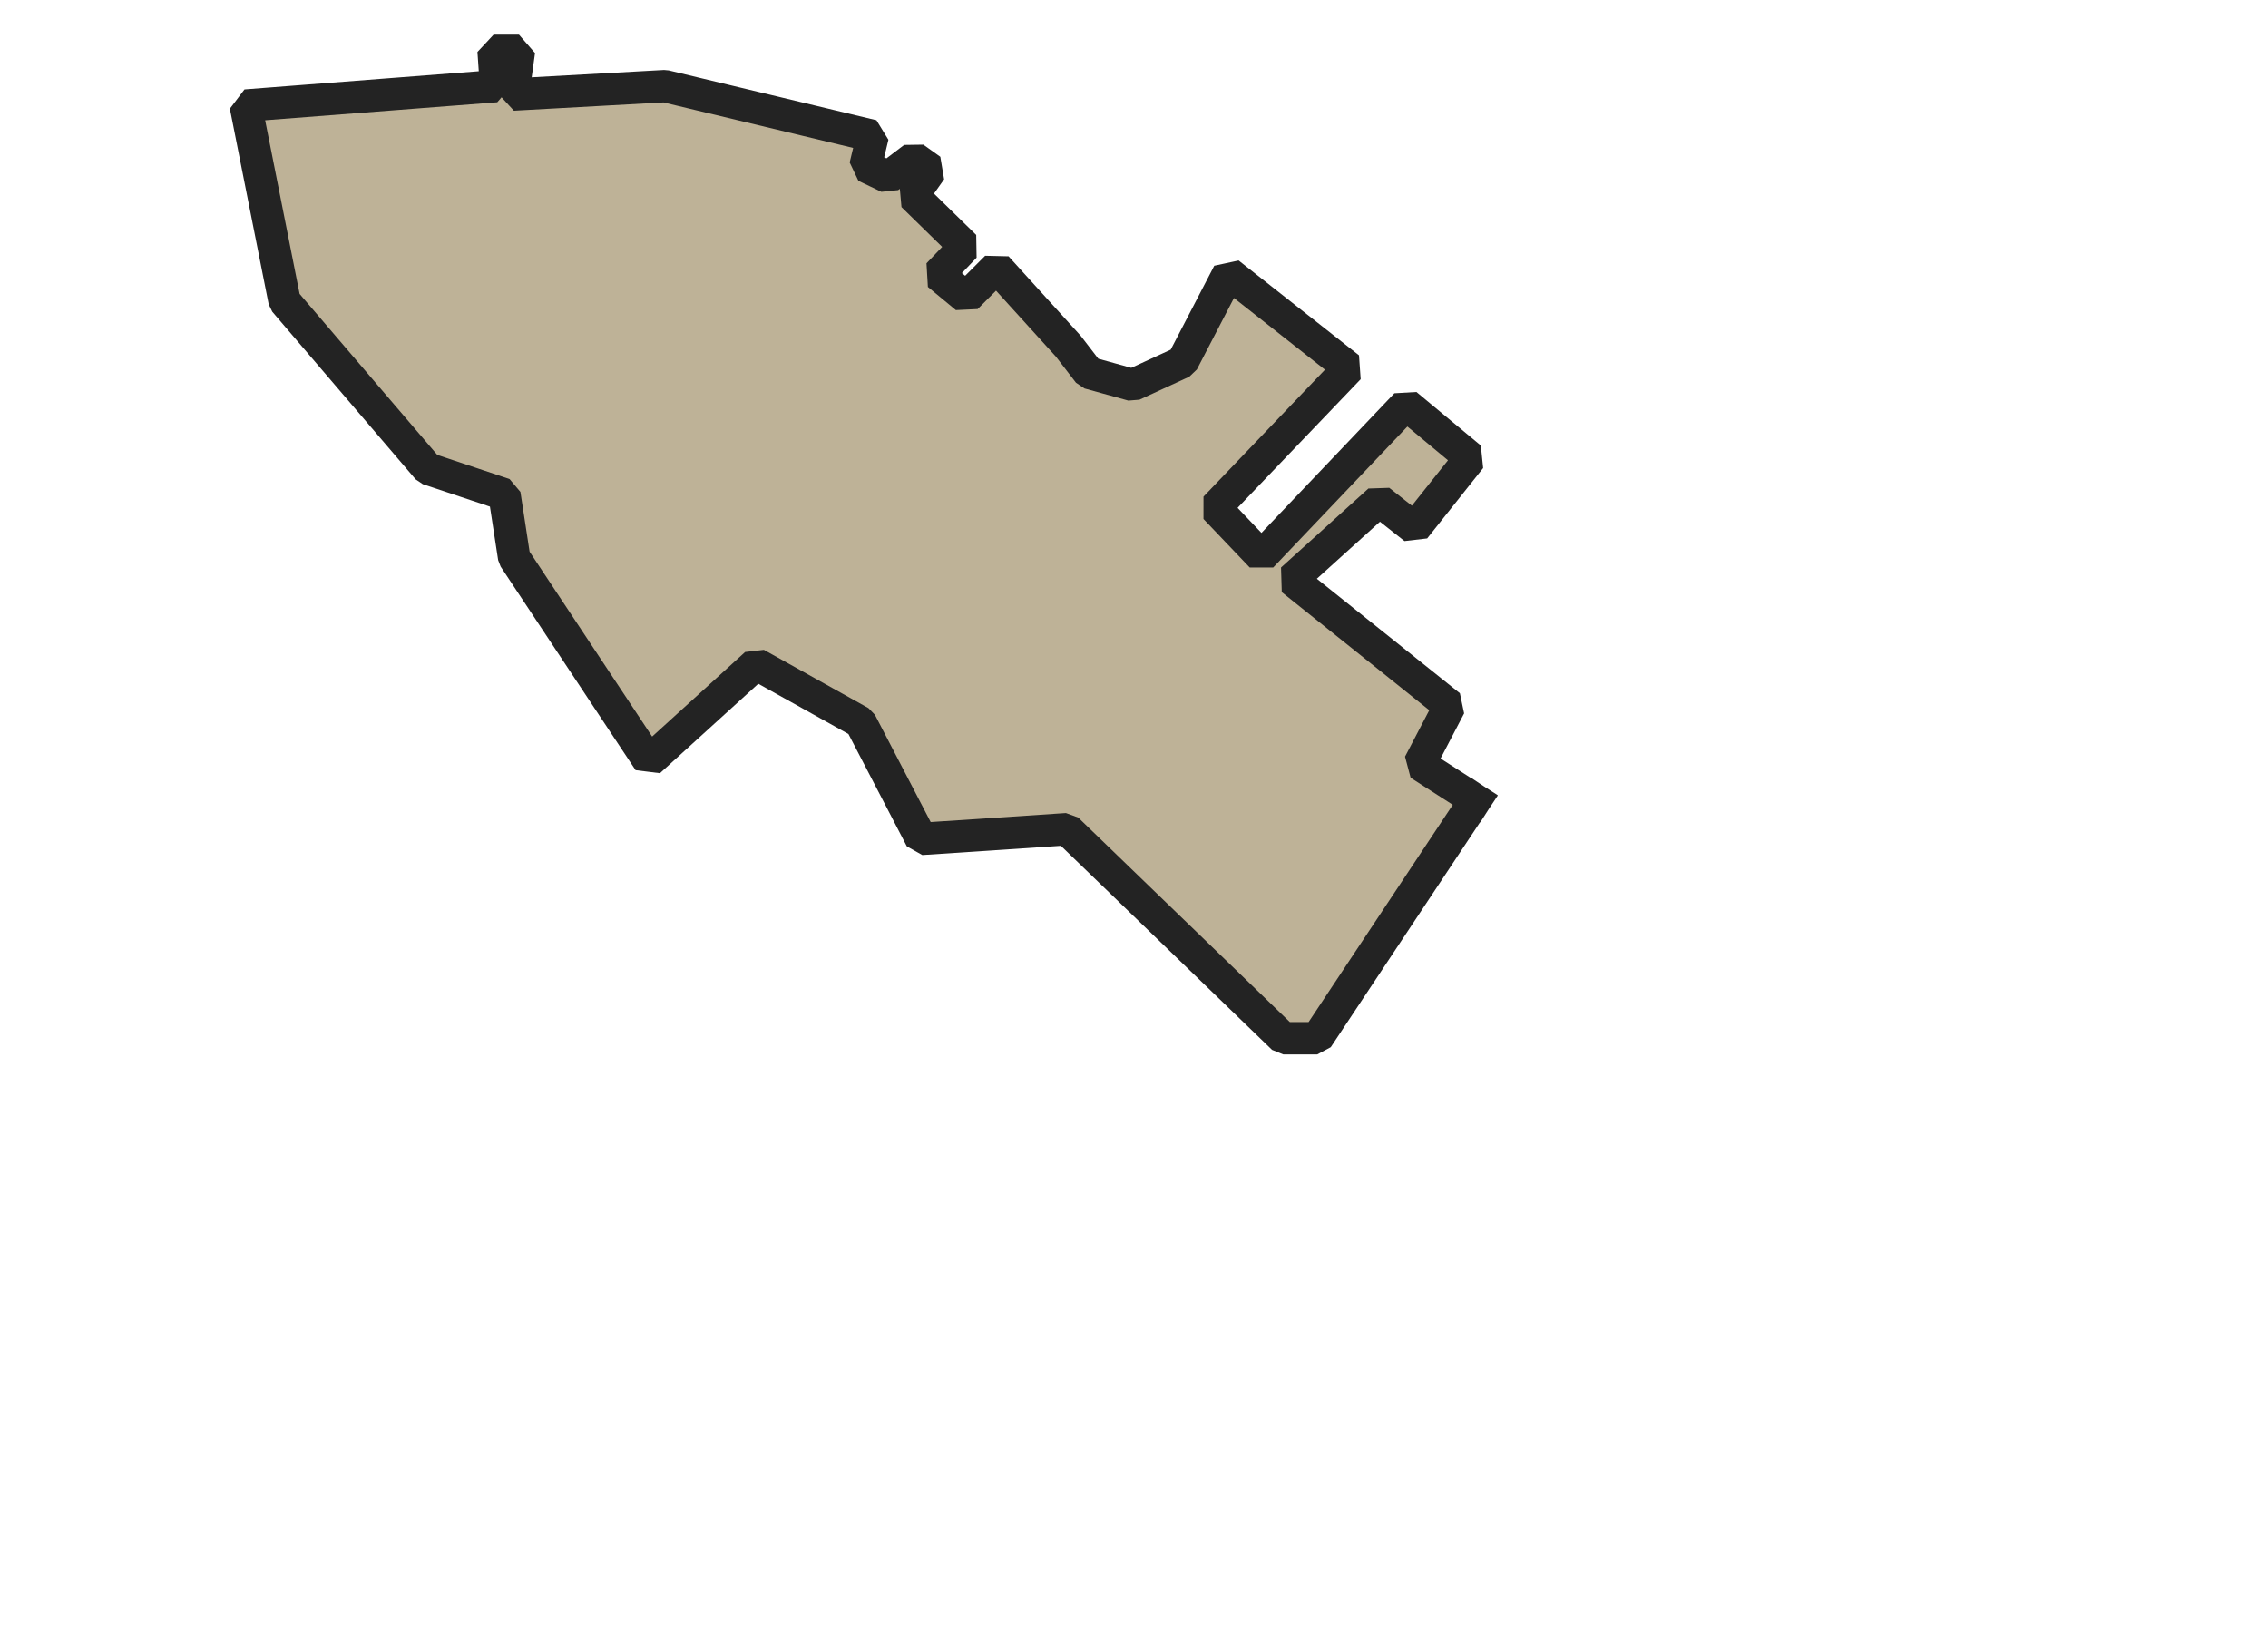
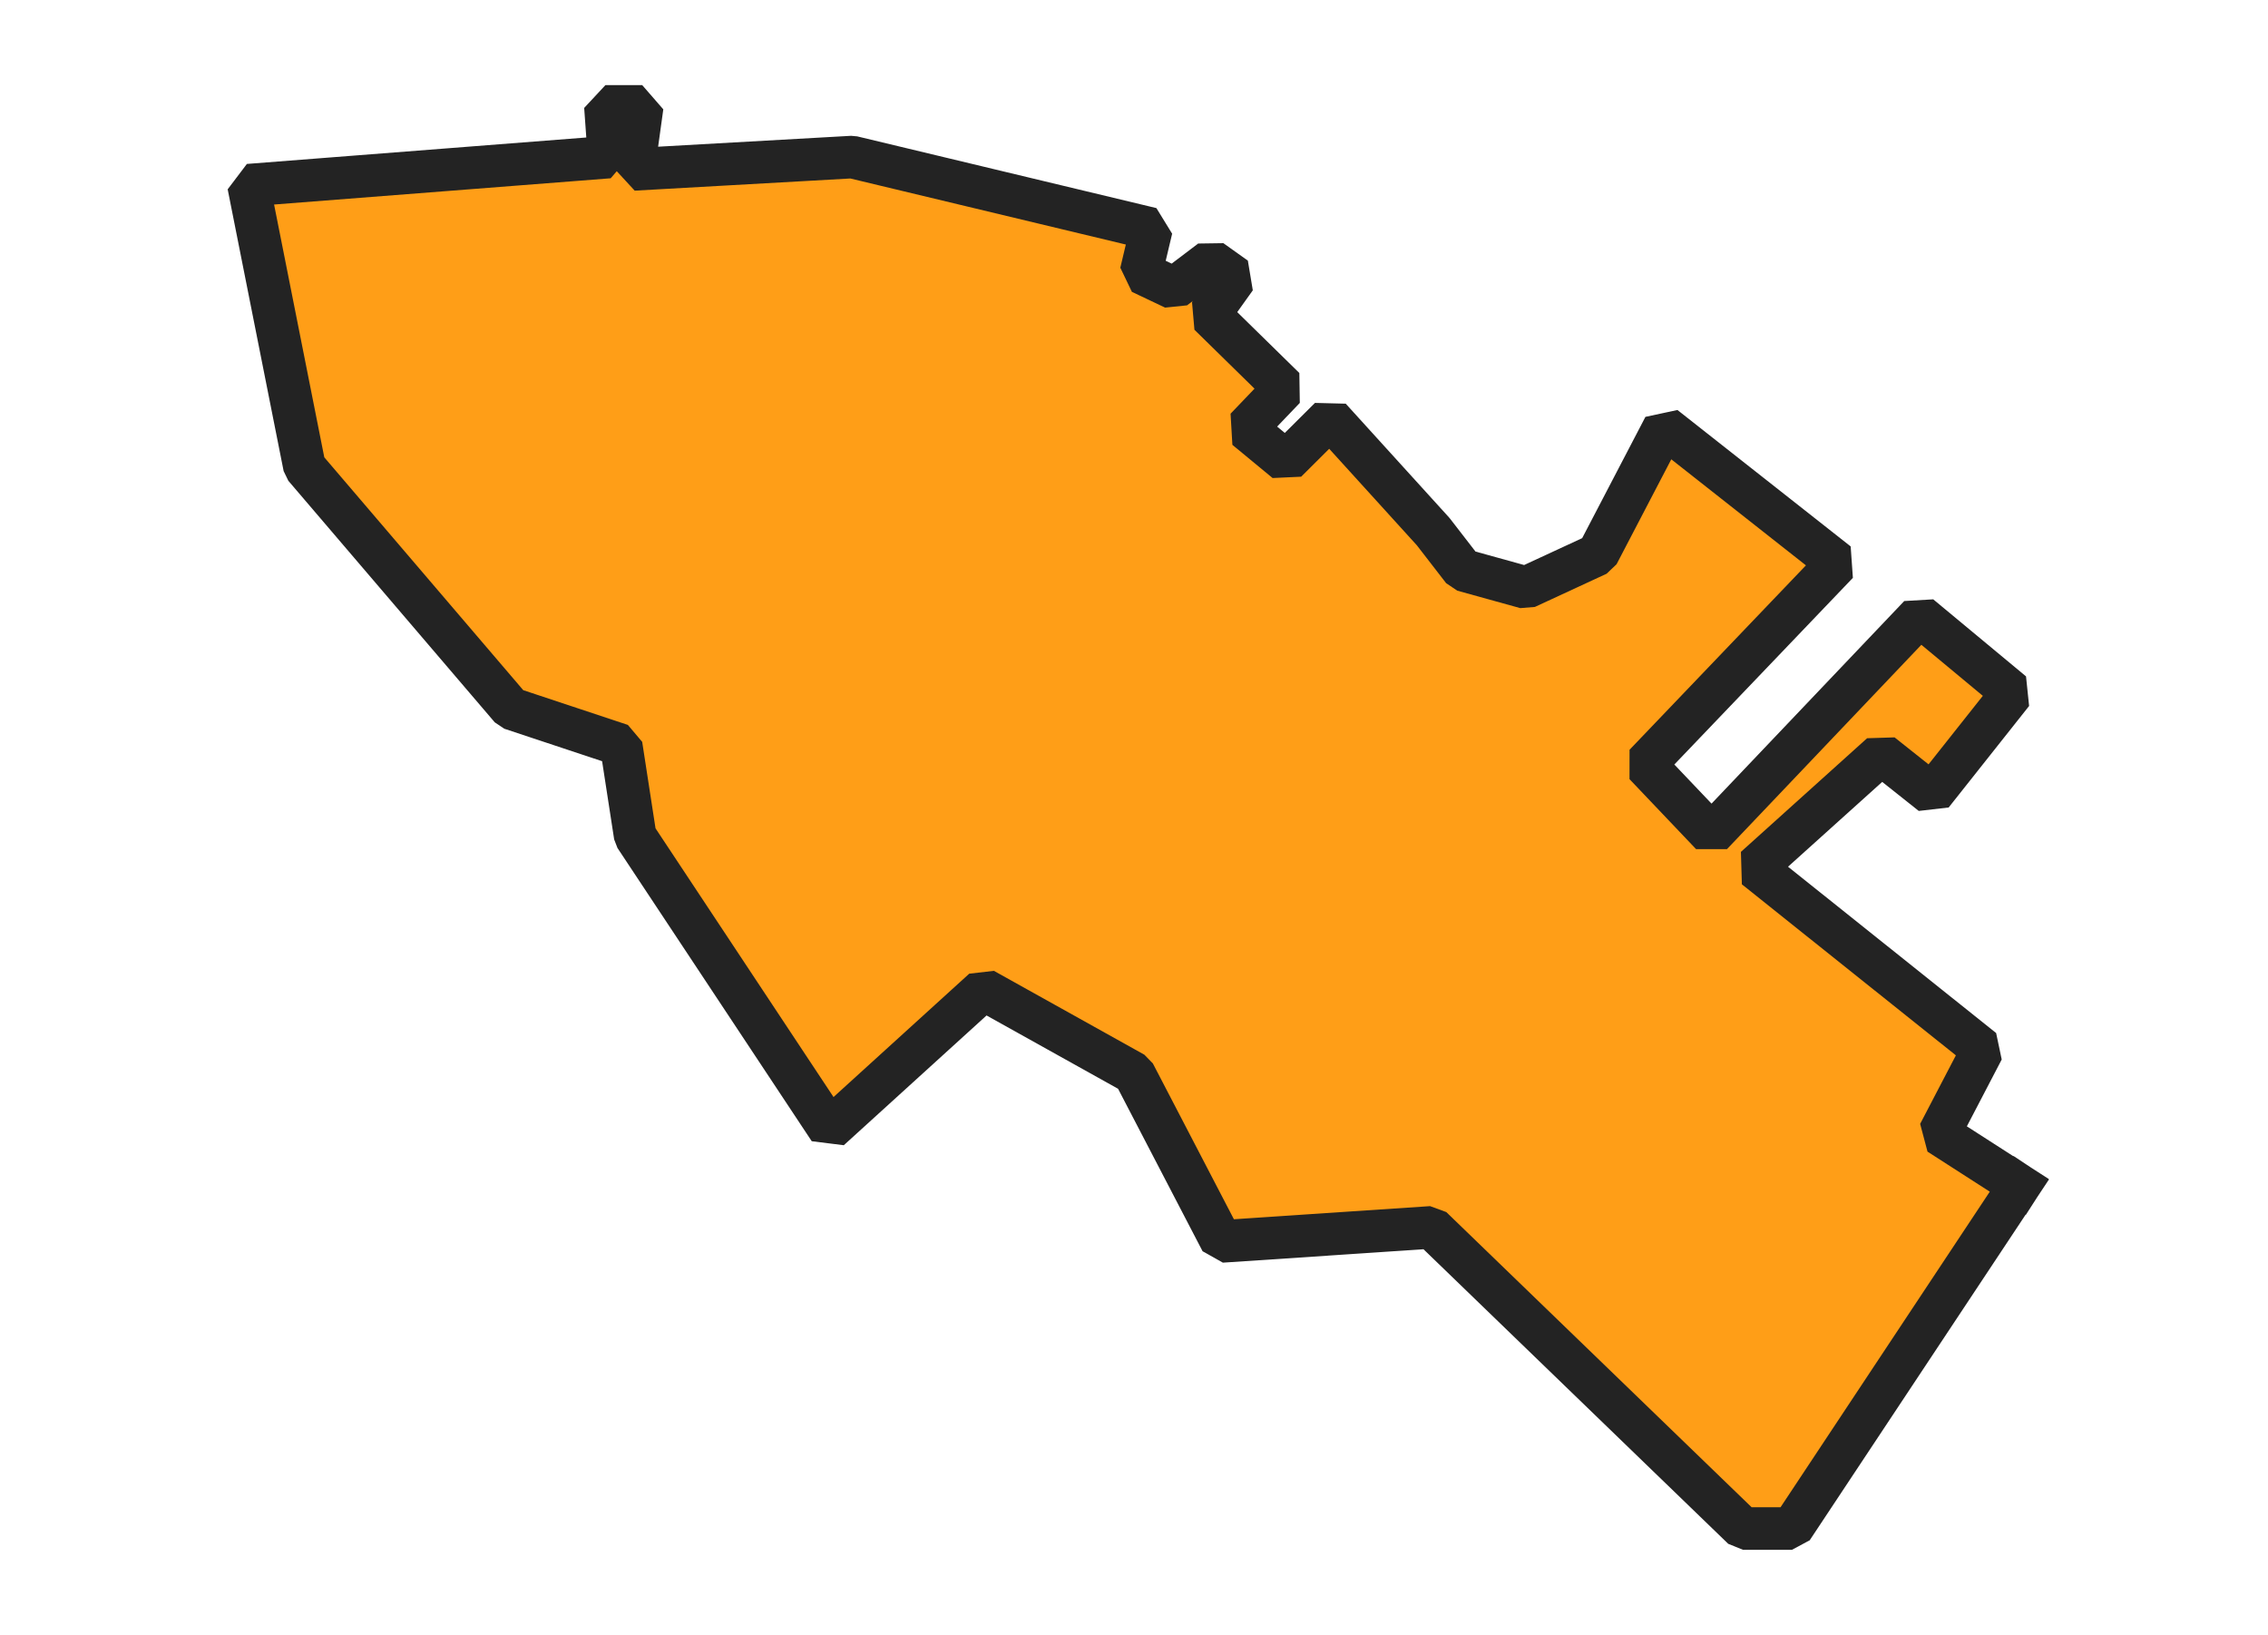
- <svg xmlns="http://www.w3.org/2000/svg" version="1.2" baseProfile="tiny" width="315.045mm" viewBox="2804.54 2616.85 116.0 101.02" height="227.076mm">
+ <svg xmlns="http://www.w3.org/2000/svg" version="1.2" baseProfile="tiny" width="315.045mm" viewBox="3252.6 2625.09 93.22 76.82" height="227.076mm">
  <g stroke-width="1" stroke-linejoin="bevel" stroke-linecap="square" fill="none" stroke="black" id="Map 1: fid_63" fill-rule="evenodd">
-     <g stroke-width="1" stroke-linejoin="bevel" font-weight="400" stroke-linecap="square" font-size="83.333" font-style="normal" fill="none" stroke-opacity="1" transform="matrix(1,0,0,1,0,0)" font-family="Noto Sans" stroke="#000000" />
-     <g stroke-width="1" stroke-linejoin="bevel" font-weight="400" stroke-linecap="square" font-size="83.333" font-style="normal" fill="none" stroke-opacity="1" transform="matrix(1,0,0,1,0,0)" font-family="Noto Sans" stroke="#000000" />
-     <g stroke-width="1" stroke-linejoin="bevel" font-weight="400" stroke-linecap="square" font-size="83.333" font-style="normal" fill="none" stroke-opacity="1" transform="matrix(23.6177,0,0,23.6177,23.6177,23.6177)" font-family="Noto Sans" stroke="#000000" />
-     <g stroke-width="1" stroke-linejoin="bevel" font-weight="400" stroke-linecap="square" font-size="83.333" font-style="normal" fill="none" stroke-opacity="1" transform="matrix(23.6177,0,0,23.6177,23.6177,23.6177)" font-family="Noto Sans" stroke="#000000" />
-     <g fill-opacity="0" font-weight="400" font-size="83.333" font-style="normal" fill="#000000" transform="matrix(0.999817,0,0,0.999817,23.6177,23.6177)" font-family="Noto Sans" stroke="none">
-       <rect y="0" width="7395" height="5318" x="0" />
+     <g fill-opacity="1" stroke-width="2" stroke-linejoin="bevel" font-weight="400" stroke-linecap="square" font-size="83.333" font-style="normal" fill="#ff9e17" stroke-opacity="1" font-family="Noto Sans" stroke="#232323">
+       <path d="M3340.82,2680.79 L3337.04,2678.36 L3339.1,2674.41 L3328.4,2665.86 L3334.33,2660.52 L3336.71,2662.41 L3340.49,2657.64 L3336.13,2654.02 L3326.35,2664.3 L3323.22,2661.01 L3332.27,2651.55 L3324.13,2645.14 L3321,2651.14 L3317.63,2652.7 L3314.67,2651.88 L3313.27,2650.07 L3308.42,2644.73 L3306.36,2646.78 L3304.47,2645.22 L3306.28,2643.33 L3302.75,2639.87 L3303.98,2638.15 L3302.83,2637.33 L3301.1,2638.64 L3299.54,2637.9 L3300.03,2635.84 L3285.97,2632.47 L3275.69,2633.05 L3276.1,2630.09 L3274.37,2630.09 L3274.54,2632.47 L3257.6,2633.79 L3260.23,2647.03 L3269.93,2658.38 L3275.11,2660.1 L3275.77,2664.38 L3284.9,2678.16 L3292.14,2671.58 L3299.21,2675.52 L3303.32,2683.42 L3313.19,2682.76 L3327.83,2696.91 L3330.13,2696.91 L3340.82,2680.79" vector-effect="none" fill-rule="evenodd" />
    </g>
-     <g stroke-width="1" stroke-linejoin="bevel" font-weight="400" stroke-linecap="square" font-size="83.333" font-style="normal" fill="none" stroke-opacity="1" transform="matrix(0.999817,0,0,0.999817,23.6177,23.6177)" font-family="Noto Sans" stroke="#000000" />
-     <g fill-opacity="1" stroke-width="2" stroke-linejoin="bevel" font-weight="400" stroke-linecap="square" font-size="83.333" font-style="normal" fill="#beb297" stroke-opacity="1" transform="matrix(0.999817,0,0,0.999817,23.6177,23.6177)" font-family="Noto Sans" stroke="#232323">
-       <path d="M2860.54,2643.15 L2857.08,2640.93 L2858.96,2637.33 L2849.2,2629.52 L2854.6,2624.64 L2856.78,2626.36 L2860.24,2622.01 L2856.26,2618.7 L2847.32,2628.09 L2844.46,2625.09 L2852.73,2616.45 L2845.29,2610.59 L2842.44,2616.08 L2839.36,2617.5 L2836.65,2616.75 L2835.38,2615.1 L2830.95,2610.22 L2829.07,2612.1 L2827.34,2610.67 L2828.99,2608.94 L2825.77,2605.79 L2826.89,2604.21 L2825.84,2603.46 L2824.26,2604.66 L2822.84,2603.98 L2823.29,2602.11 L2810.45,2599.03 L2801.06,2599.55 L2801.43,2596.85 L2799.86,2596.85 L2800.01,2599.03 L2784.54,2600.23 L2786.94,2612.32 L2795.8,2622.68 L2800.53,2624.26 L2801.13,2628.17 L2809.47,2640.75 L2816.08,2634.74 L2822.54,2638.34 L2826.29,2645.55 L2835.3,2644.95 L2848.67,2657.87 L2850.77,2657.87 L2860.54,2643.15" vector-effect="none" fill-rule="evenodd" />
-     </g>
-     <g stroke-width="1" stroke-linejoin="bevel" font-weight="400" stroke-linecap="square" font-size="83.333" font-style="normal" fill="none" stroke-opacity="1" transform="matrix(0.999817,0,0,0.999817,23.6177,23.6177)" font-family="Noto Sans" stroke="#000000" />
-     <g stroke-width="1" stroke-linejoin="bevel" font-weight="400" stroke-linecap="square" font-size="83.333" font-style="normal" fill="none" stroke-opacity="1" transform="matrix(23.6177,0,0,23.6177,23.6177,23.6177)" font-family="Noto Sans" stroke="#000000" />
-     <g stroke-width="1" stroke-linejoin="bevel" font-weight="400" stroke-linecap="square" font-size="83.333" font-style="normal" fill="none" stroke-opacity="1" transform="matrix(23.6177,0,0,23.6177,23.6177,23.6177)" font-family="Noto Sans" stroke="#000000" />
-     <g stroke-width="1" stroke-linejoin="bevel" font-weight="400" stroke-linecap="square" font-size="83.333" font-style="normal" fill="none" stroke-opacity="1" transform="matrix(23.6177,0,0,23.6177,23.6177,23.6177)" font-family="Noto Sans" stroke="#000000" />
-     <g stroke-width="1" stroke-linejoin="bevel" font-weight="400" stroke-linecap="square" font-size="83.333" font-style="normal" fill="none" stroke-opacity="1" transform="matrix(1,0,0,1,0,0)" font-family="Noto Sans" stroke="#000000" />
-     <g stroke-width="1" stroke-linejoin="bevel" font-weight="400" stroke-linecap="square" font-size="83.333" font-style="normal" fill="none" stroke-opacity="1" transform="matrix(23.6177,0,0,23.6177,23.6177,23.6177)" font-family="Noto Sans" stroke="#000000" />
-     <g stroke-width="1" stroke-linejoin="bevel" font-weight="400" stroke-linecap="square" font-size="83.333" font-style="normal" fill="none" stroke-opacity="1" transform="matrix(23.6177,0,0,23.6177,23.6177,23.6177)" font-family="Noto Sans" stroke="#000000" />
-     <g stroke-width="1" stroke-linejoin="bevel" font-weight="400" stroke-linecap="square" font-size="83.333" font-style="normal" fill="none" stroke-opacity="1" transform="matrix(1,0,0,1,0,0)" font-family="Noto Sans" stroke="#000000" />
  </g>
</svg>
